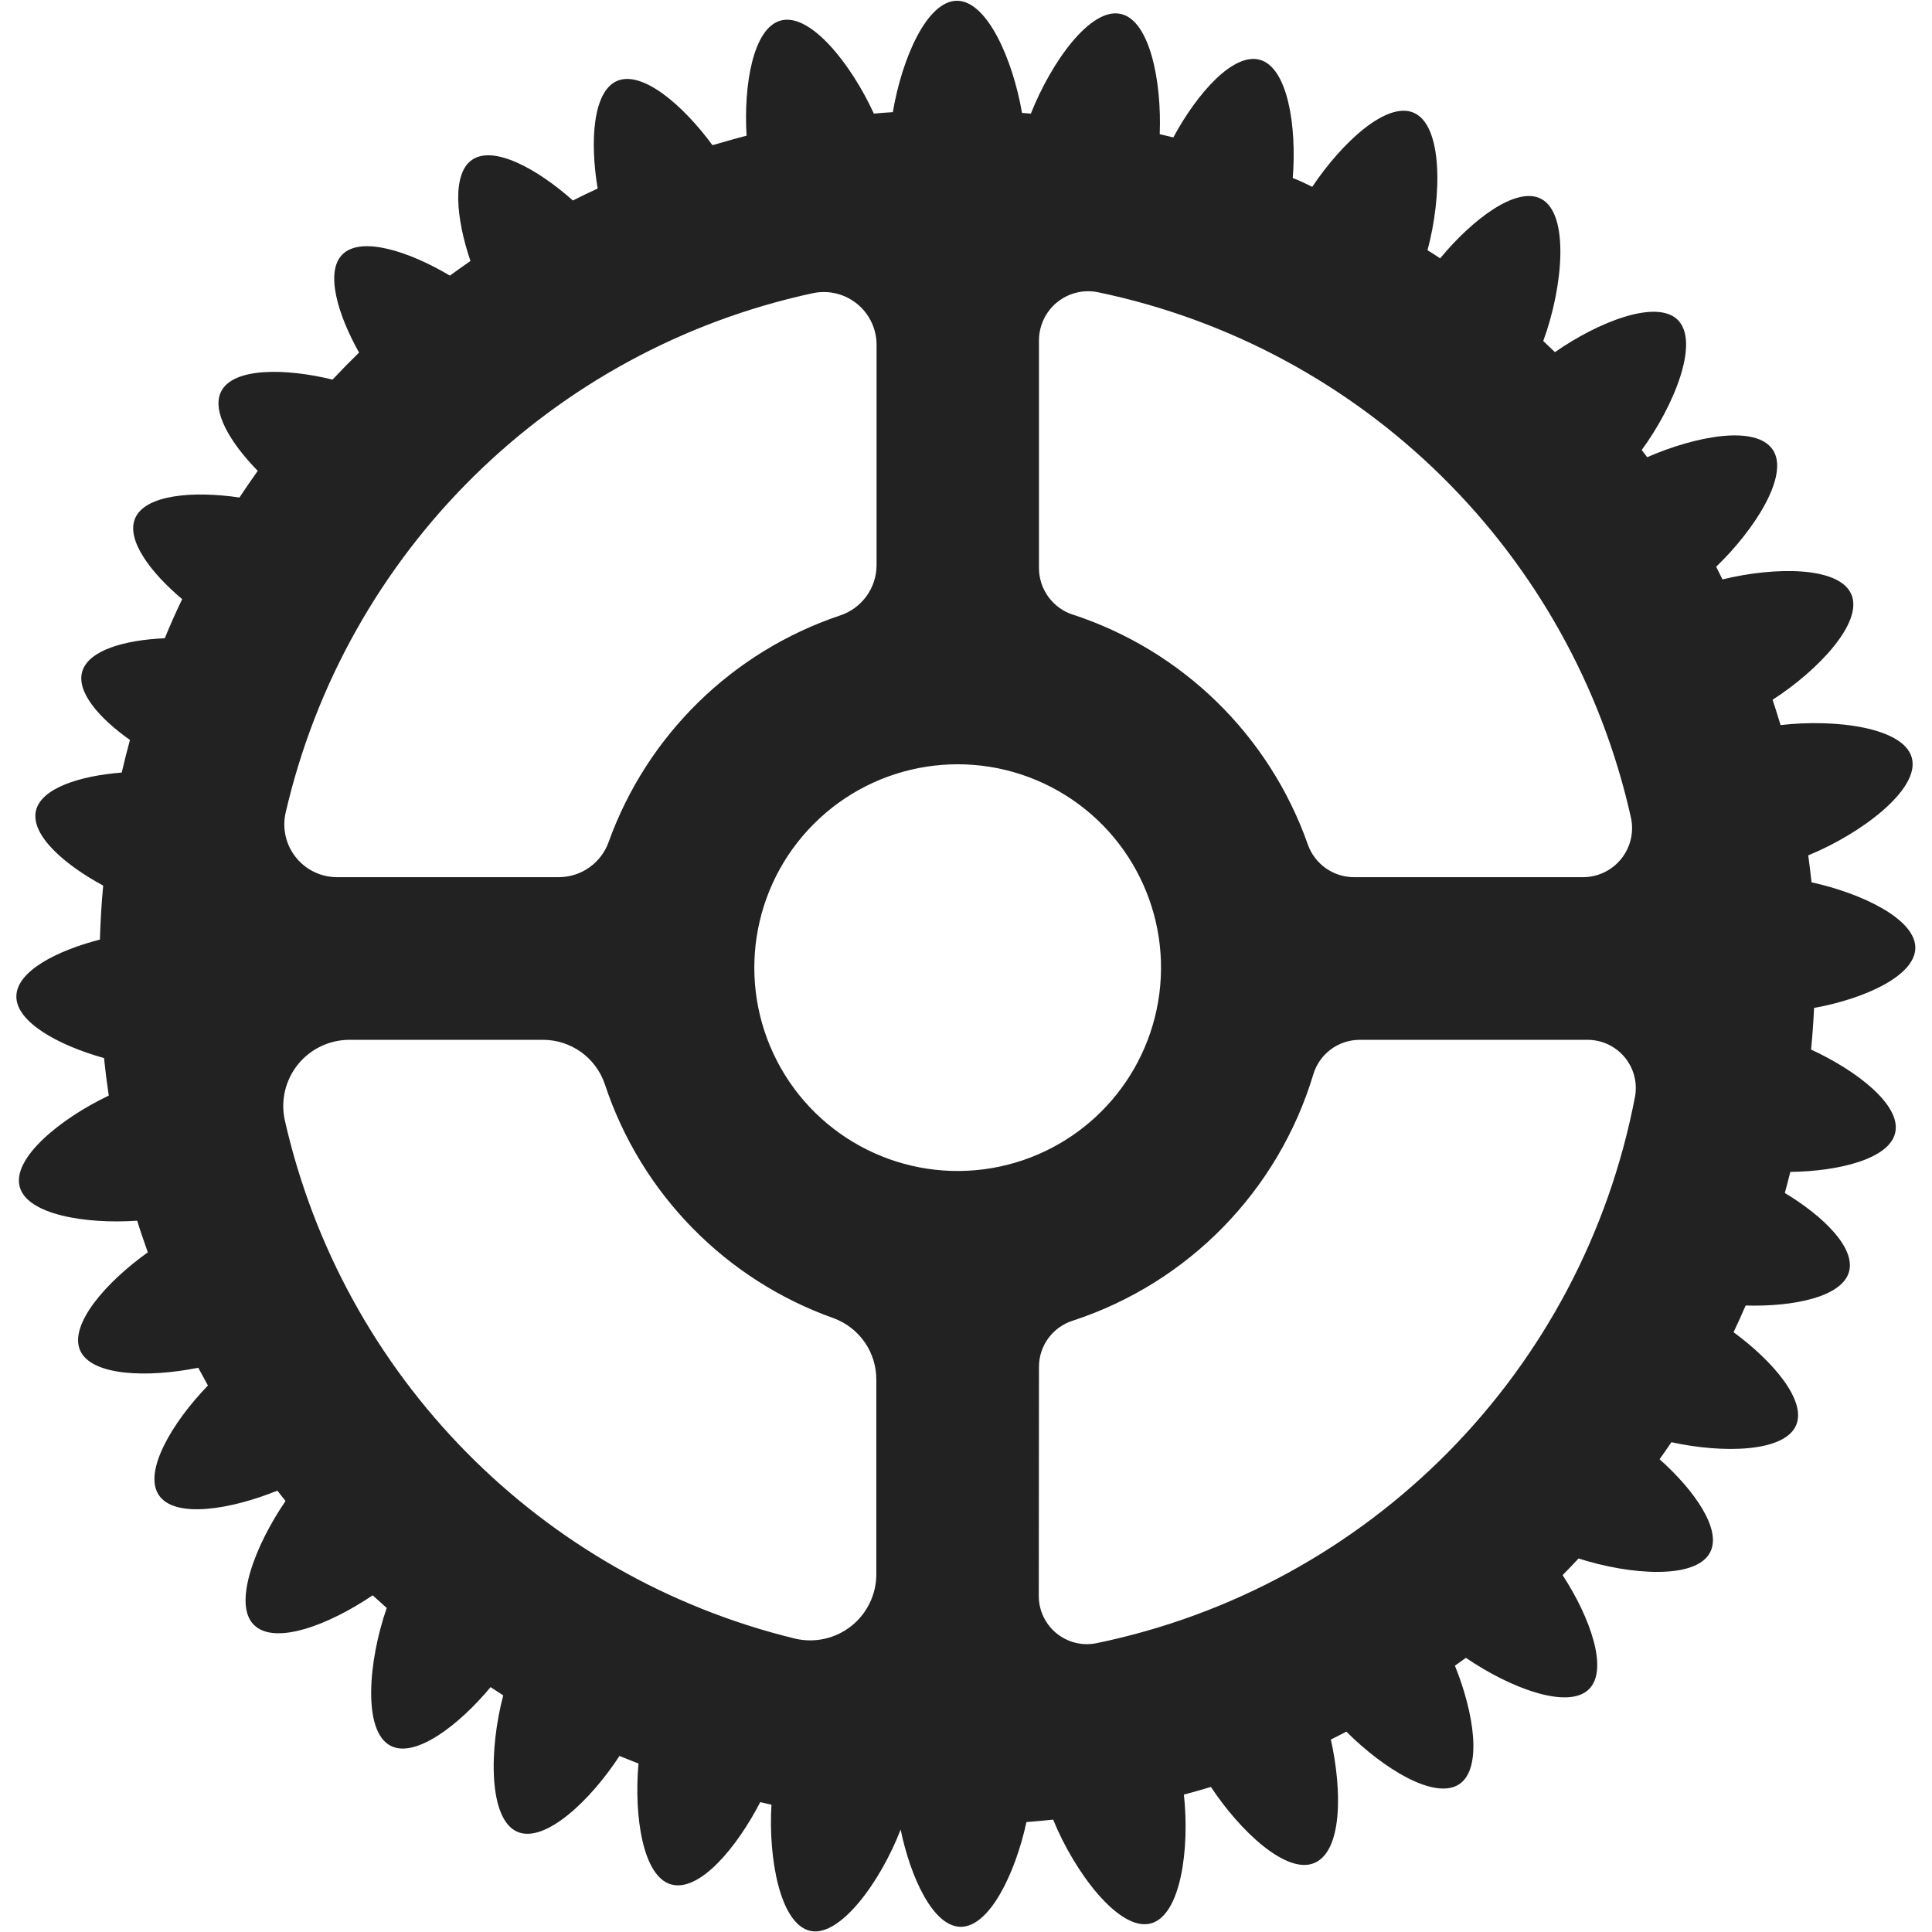
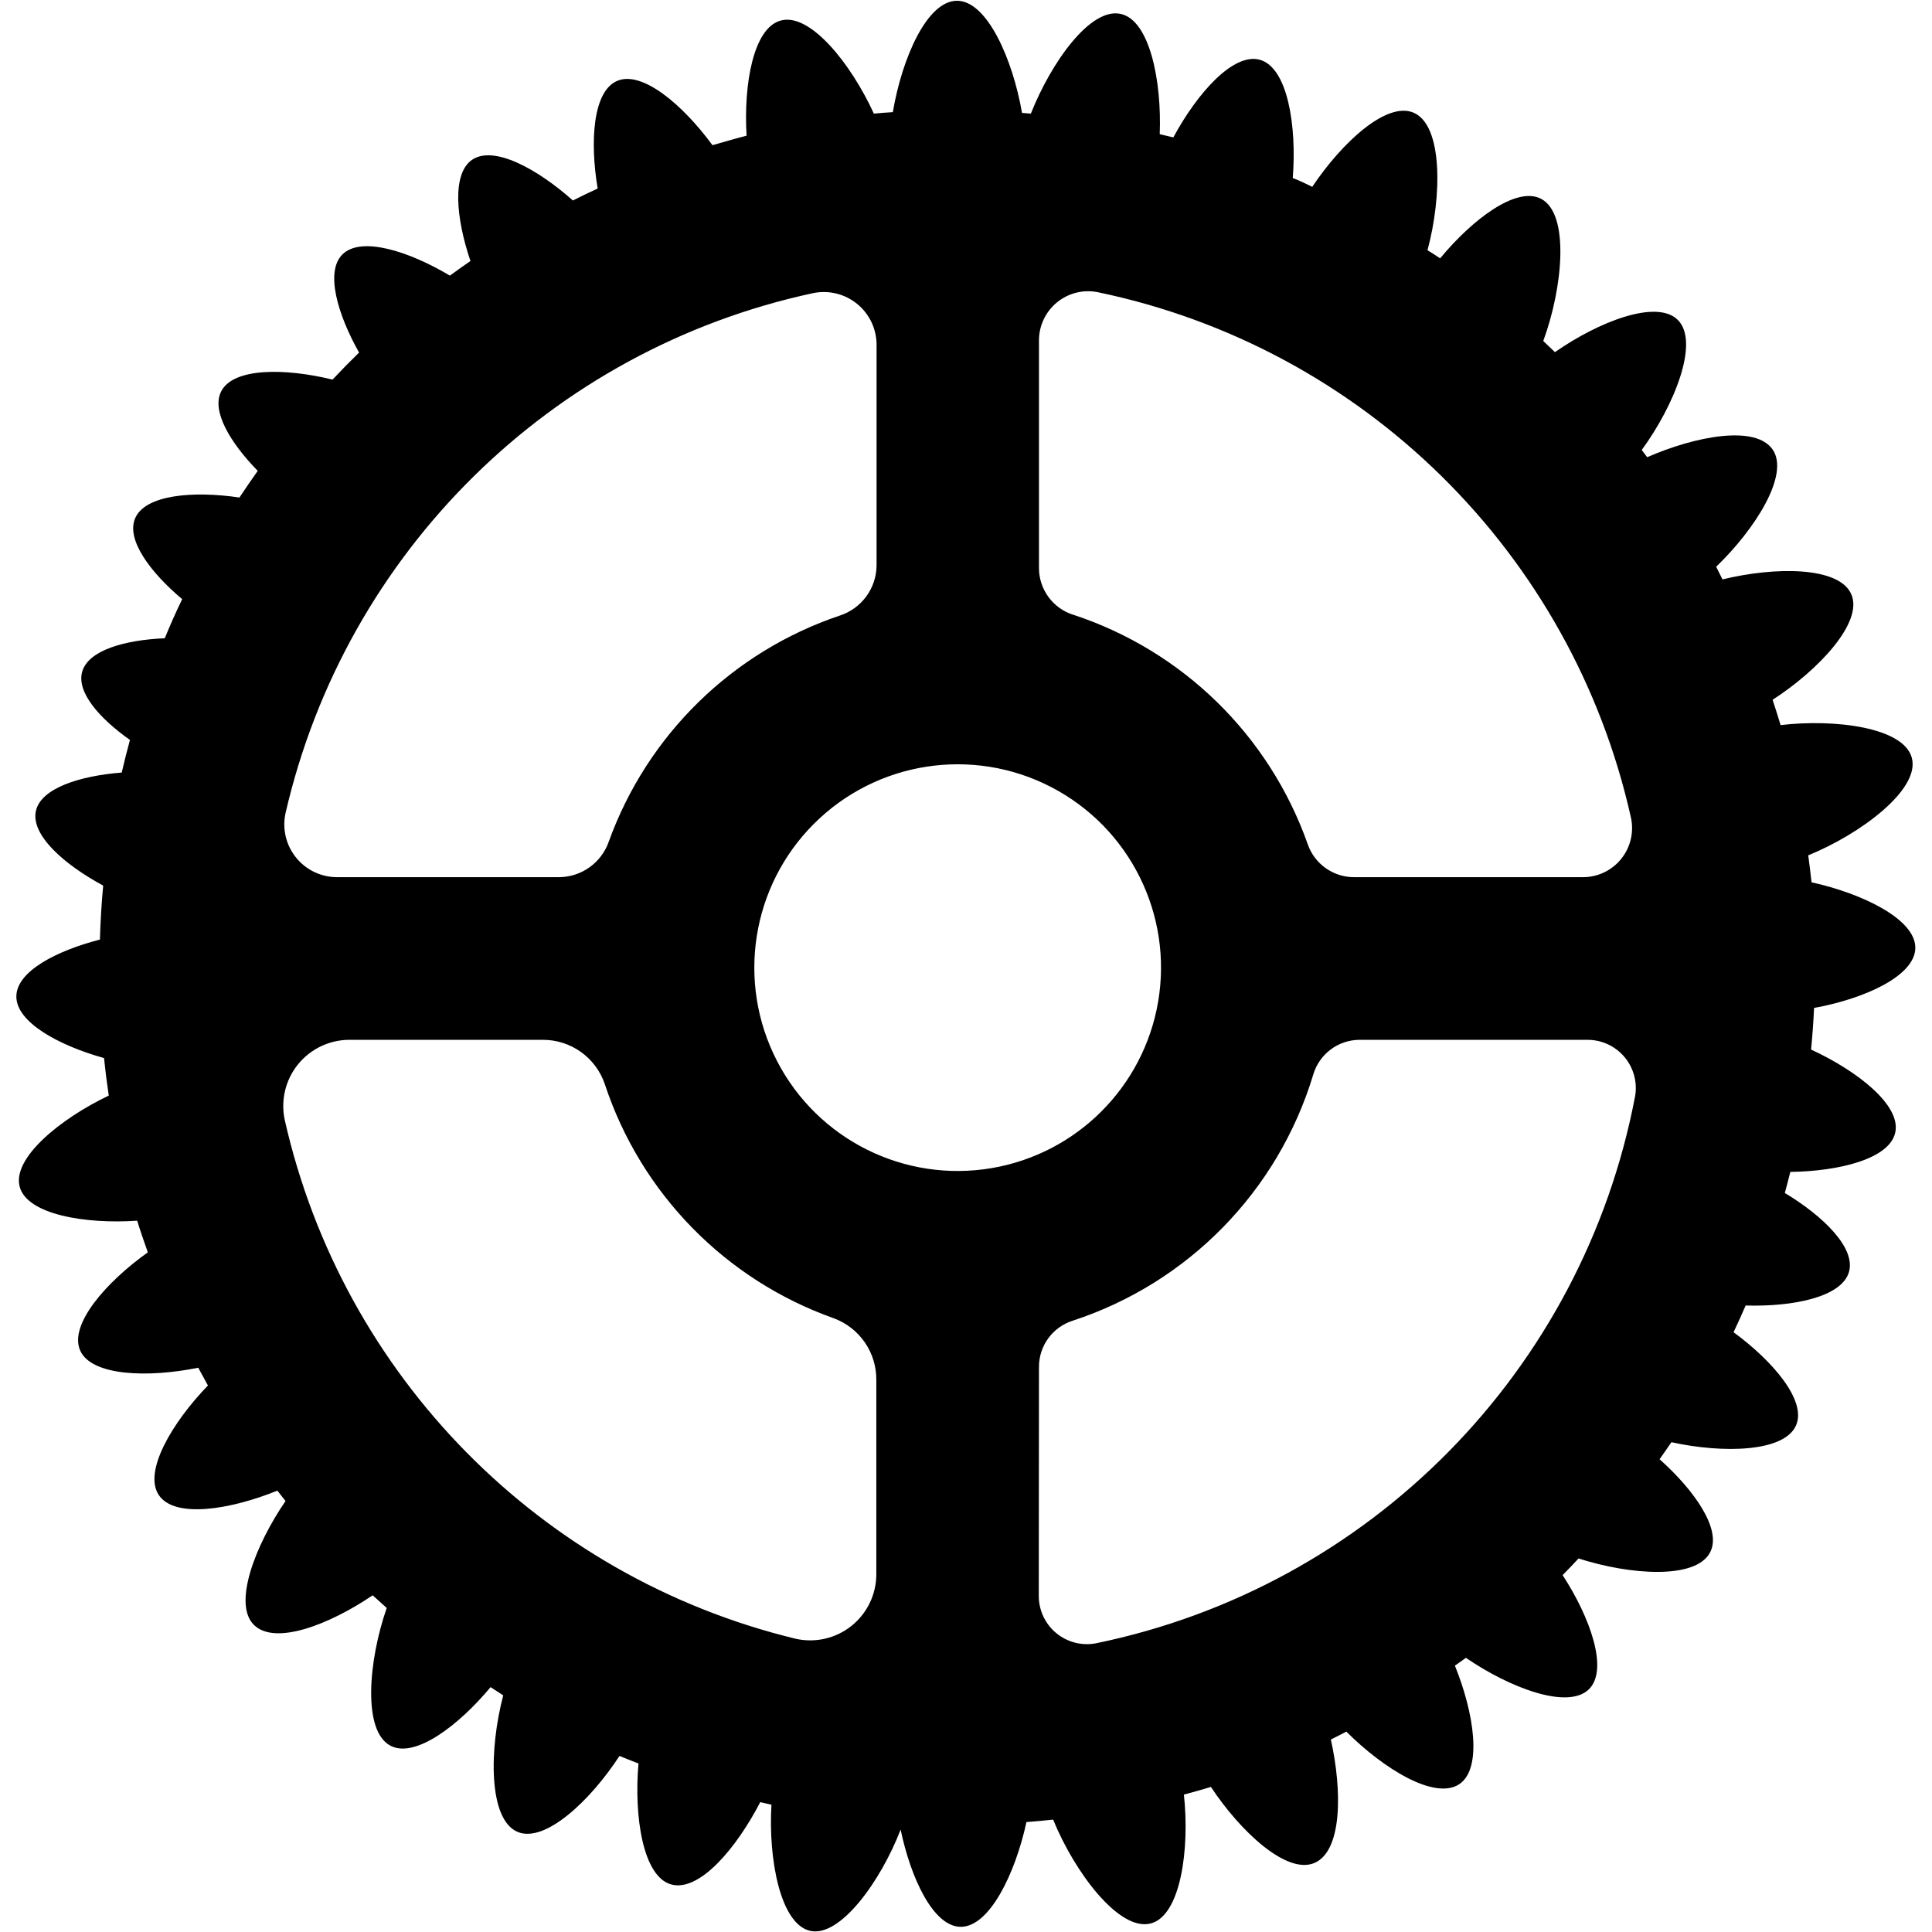
<svg xmlns="http://www.w3.org/2000/svg" width="27" height="27" viewBox="0 0 30 30.527">
-   <path id="setting-icon" d="M39.056,21.911c.01-.457-.836-.865-1.64-1.042-.014-.143-.034-.284-.052-.426C38.19,20.107,39.139,19.4,39,18.9c-.13-.478-1.208-.616-2.073-.515q-.06-.2-.126-.4c.721-.465,1.436-1.222,1.244-1.666s-1.209-.438-2.036-.236c-.034-.067-.068-.135-.1-.2.615-.591,1.163-1.454.894-1.85s-1.218-.215-1.984.119l-.086-.114c.513-.7.921-1.708.569-2.056-.334-.33-1.251.029-1.94.51q-.091-.089-.185-.176c.308-.836.424-2.011-.037-2.248-.39-.2-1.085.328-1.592.942-.064-.044-.13-.085-.2-.128.229-.85.245-1.977-.221-2.174-.428-.181-1.135.477-1.6,1.172-.1-.047-.2-.1-.308-.139.065-.82-.08-1.745-.519-1.868-.42-.118-.992.529-1.368,1.226-.071-.018-.143-.034-.215-.051.033-.839-.158-1.8-.616-1.9-.48-.108-1.1.767-1.42,1.575l-.14-.011c-.144-.838-.549-1.772-1.027-1.772S23.041,7.862,22.9,8.7c-.1.007-.2.013-.3.023-.357-.781-1.005-1.6-1.473-1.47-.432.118-.587,1.01-.538,1.819-.181.046-.361.1-.539.15-.465-.634-1.111-1.187-1.508-1.015-.381.165-.431.955-.306,1.7q-.2.091-.391.189c-.562-.5-1.25-.876-1.592-.644-.323.219-.255.929-.027,1.6-.109.076-.218.152-.325.231-.651-.388-1.406-.628-1.7-.333-.27.273-.078.938.265,1.549q-.215.209-.419.427c-.748-.183-1.566-.191-1.759.185-.159.309.141.81.577,1.257q-.148.208-.289.421c-.733-.108-1.491-.044-1.649.33-.142.337.237.849.744,1.276q-.145.3-.275.618c-.635.027-1.209.19-1.305.529-.091.322.269.734.755,1.078q-.07.255-.13.515c-.664.052-1.275.247-1.356.605-.085.379.441.845,1.063,1.181-.027.282-.043.566-.052.853-.686.177-1.312.5-1.32.893-.009.409.666.779,1.385.979q.031.3.075.593c-.761.363-1.53.987-1.407,1.442.12.439,1.038.591,1.856.535.052.169.11.335.168.5-.657.468-1.247,1.14-1.07,1.548s1.076.436,1.867.275q.075.141.153.281c-.564.583-1.027,1.362-.775,1.733s1.127.23,1.872-.072c.043.055.086.11.129.164-.479.7-.835,1.625-.5,1.957s1.2-.008,1.877-.467q.11.1.222.2c-.289.83-.387,1.947.062,2.178.387.2,1.073-.319,1.579-.927l.2.13c-.224.848-.237,1.961.226,2.157.432.183,1.15-.492,1.611-1.2.1.042.2.08.3.12-.073.83.068,1.784.515,1.91s1.035-.577,1.409-1.3l.177.041c-.051.858.139,1.886.612,1.993s1.115-.785,1.429-1.6c.16.765.513,1.526.943,1.536.46.01.87-.846,1.045-1.655.141-.011.282-.023.422-.039.335.826,1.044,1.777,1.546,1.64.471-.129.613-1.178.52-2.035.143-.039.286-.078.427-.121.467.706,1.2,1.391,1.638,1.2s.437-1.139.257-1.949c.083-.04.163-.084.245-.125.588.588,1.4,1.089,1.786.829.367-.249.231-1.127-.071-1.871.058-.041.117-.082.174-.124.694.475,1.616.827,1.947.493.309-.312.015-1.134-.419-1.8.086-.086.169-.175.252-.263.817.263,1.859.336,2.08-.1.184-.359-.249-.977-.8-1.468.063-.089.126-.179.187-.269.817.179,1.79.159,1.971-.27.165-.39-.368-1.012-.989-1.468.066-.14.13-.28.191-.422.753.022,1.521-.134,1.633-.532.106-.377-.4-.876-1.014-1.246.03-.111.059-.221.087-.333.771-.01,1.565-.206,1.657-.619.1-.432-.6-.978-1.329-1.314.021-.218.037-.437.047-.658C38.249,22.711,39.046,22.351,39.056,21.911ZM21.643,11.559a.834.834,0,0,1,1,.823V15.86a.84.84,0,0,1-.58.794,5.875,5.875,0,0,0-3.652,3.574.838.838,0,0,1-.787.56h-3.5a.834.834,0,0,1-.821-1.007A10.91,10.91,0,0,1,21.643,11.559ZM13.292,24.626a1.046,1.046,0,0,1,1.025-1.268h3.047a1.031,1.031,0,0,1,.985.7,5.881,5.881,0,0,0,3.619,3.7,1.03,1.03,0,0,1,.671.977v3.063a1.045,1.045,0,0,1-1.281,1.022A10.913,10.913,0,0,1,13.292,24.626Zm11.176.758a3.213,3.213,0,1,1,2.623-2.623A3.215,3.215,0,0,1,24.468,25.384Zm1.279-8.743a.776.776,0,0,1-.538-.737V12.309a.777.777,0,0,1,.925-.765,10.909,10.909,0,0,1,8.43,8.309.776.776,0,0,1-.763.935H30.186a.774.774,0,0,1-.73-.52A5.877,5.877,0,0,0,25.747,16.64Zm-.538,11.881a.765.765,0,0,1,.533-.726,5.879,5.879,0,0,0,3.8-3.886.766.766,0,0,1,.732-.552h3.6a.762.762,0,0,1,.754.893,10.909,10.909,0,0,1-8.522,8.643.761.761,0,0,1-.9-.752Z" transform="translate(-9.056 -6.928)" fill="#222" />
+   <path id="setting-icon" d="M39.056,21.911c.01-.457-.836-.865-1.64-1.042-.014-.143-.034-.284-.052-.426C38.19,20.107,39.139,19.4,39,18.9c-.13-.478-1.208-.616-2.073-.515q-.06-.2-.126-.4c.721-.465,1.436-1.222,1.244-1.666s-1.209-.438-2.036-.236c-.034-.067-.068-.135-.1-.2.615-.591,1.163-1.454.894-1.85s-1.218-.215-1.984.119l-.086-.114c.513-.7.921-1.708.569-2.056-.334-.33-1.251.029-1.94.51q-.091-.089-.185-.176c.308-.836.424-2.011-.037-2.248-.39-.2-1.085.328-1.592.942-.064-.044-.13-.085-.2-.128.229-.85.245-1.977-.221-2.174-.428-.181-1.135.477-1.6,1.172-.1-.047-.2-.1-.308-.139.065-.82-.08-1.745-.519-1.868-.42-.118-.992.529-1.368,1.226-.071-.018-.143-.034-.215-.051.033-.839-.158-1.8-.616-1.9-.48-.108-1.1.767-1.42,1.575l-.14-.011c-.144-.838-.549-1.772-1.027-1.772S23.041,7.862,22.9,8.7c-.1.007-.2.013-.3.023-.357-.781-1.005-1.6-1.473-1.47-.432.118-.587,1.01-.538,1.819-.181.046-.361.1-.539.15-.465-.634-1.111-1.187-1.508-1.015-.381.165-.431.955-.306,1.7q-.2.091-.391.189c-.562-.5-1.25-.876-1.592-.644-.323.219-.255.929-.027,1.6-.109.076-.218.152-.325.231-.651-.388-1.406-.628-1.7-.333-.27.273-.078.938.265,1.549q-.215.209-.419.427c-.748-.183-1.566-.191-1.759.185-.159.309.141.81.577,1.257q-.148.208-.289.421c-.733-.108-1.491-.044-1.649.33-.142.337.237.849.744,1.276q-.145.3-.275.618c-.635.027-1.209.19-1.305.529-.091.322.269.734.755,1.078q-.07.255-.13.515c-.664.052-1.275.247-1.356.605-.085.379.441.845,1.063,1.181-.027.282-.043.566-.052.853-.686.177-1.312.5-1.32.893-.009.409.666.779,1.385.979q.031.3.075.593c-.761.363-1.53.987-1.407,1.442.12.439,1.038.591,1.856.535.052.169.11.335.168.5-.657.468-1.247,1.14-1.07,1.548s1.076.436,1.867.275q.075.141.153.281c-.564.583-1.027,1.362-.775,1.733s1.127.23,1.872-.072c.043.055.086.11.129.164-.479.7-.835,1.625-.5,1.957s1.2-.008,1.877-.467q.11.1.222.2c-.289.83-.387,1.947.062,2.178.387.2,1.073-.319,1.579-.927l.2.13c-.224.848-.237,1.961.226,2.157.432.183,1.15-.492,1.611-1.2.1.042.2.08.3.12-.073.83.068,1.784.515,1.91s1.035-.577,1.409-1.3l.177.041c-.051.858.139,1.886.612,1.993s1.115-.785,1.429-1.6c.16.765.513,1.526.943,1.536.46.01.87-.846,1.045-1.655.141-.011.282-.023.422-.039.335.826,1.044,1.777,1.546,1.64.471-.129.613-1.178.52-2.035.143-.039.286-.078.427-.121.467.706,1.2,1.391,1.638,1.2s.437-1.139.257-1.949c.083-.04.163-.084.245-.125.588.588,1.4,1.089,1.786.829.367-.249.231-1.127-.071-1.871.058-.041.117-.082.174-.124.694.475,1.616.827,1.947.493.309-.312.015-1.134-.419-1.8.086-.086.169-.175.252-.263.817.263,1.859.336,2.08-.1.184-.359-.249-.977-.8-1.468.063-.089.126-.179.187-.269.817.179,1.79.159,1.971-.27.165-.39-.368-1.012-.989-1.468.066-.14.13-.28.191-.422.753.022,1.521-.134,1.633-.532.106-.377-.4-.876-1.014-1.246.03-.111.059-.221.087-.333.771-.01,1.565-.206,1.657-.619.1-.432-.6-.978-1.329-1.314.021-.218.037-.437.047-.658C38.249,22.711,39.046,22.351,39.056,21.911ZM21.643,11.559a.834.834,0,0,1,1,.823V15.86a.84.84,0,0,1-.58.794,5.875,5.875,0,0,0-3.652,3.574.838.838,0,0,1-.787.56h-3.5a.834.834,0,0,1-.821-1.007A10.91,10.91,0,0,1,21.643,11.559ZM13.292,24.626a1.046,1.046,0,0,1,1.025-1.268h3.047a1.031,1.031,0,0,1,.985.7,5.881,5.881,0,0,0,3.619,3.7,1.03,1.03,0,0,1,.671.977v3.063a1.045,1.045,0,0,1-1.281,1.022A10.913,10.913,0,0,1,13.292,24.626Zm11.176.758a3.213,3.213,0,1,1,2.623-2.623A3.215,3.215,0,0,1,24.468,25.384Zm1.279-8.743a.776.776,0,0,1-.538-.737V12.309a.777.777,0,0,1,.925-.765,10.909,10.909,0,0,1,8.43,8.309.776.776,0,0,1-.763.935H30.186a.774.774,0,0,1-.73-.52A5.877,5.877,0,0,0,25.747,16.64Zm-.538,11.881a.765.765,0,0,1,.533-.726,5.879,5.879,0,0,0,3.8-3.886.766.766,0,0,1,.732-.552h3.6a.762.762,0,0,1,.754.893,10.909,10.909,0,0,1-8.522,8.643.761.761,0,0,1-.9-.752Z" transform="translate(-9.056 -6.928)" />
</svg>
